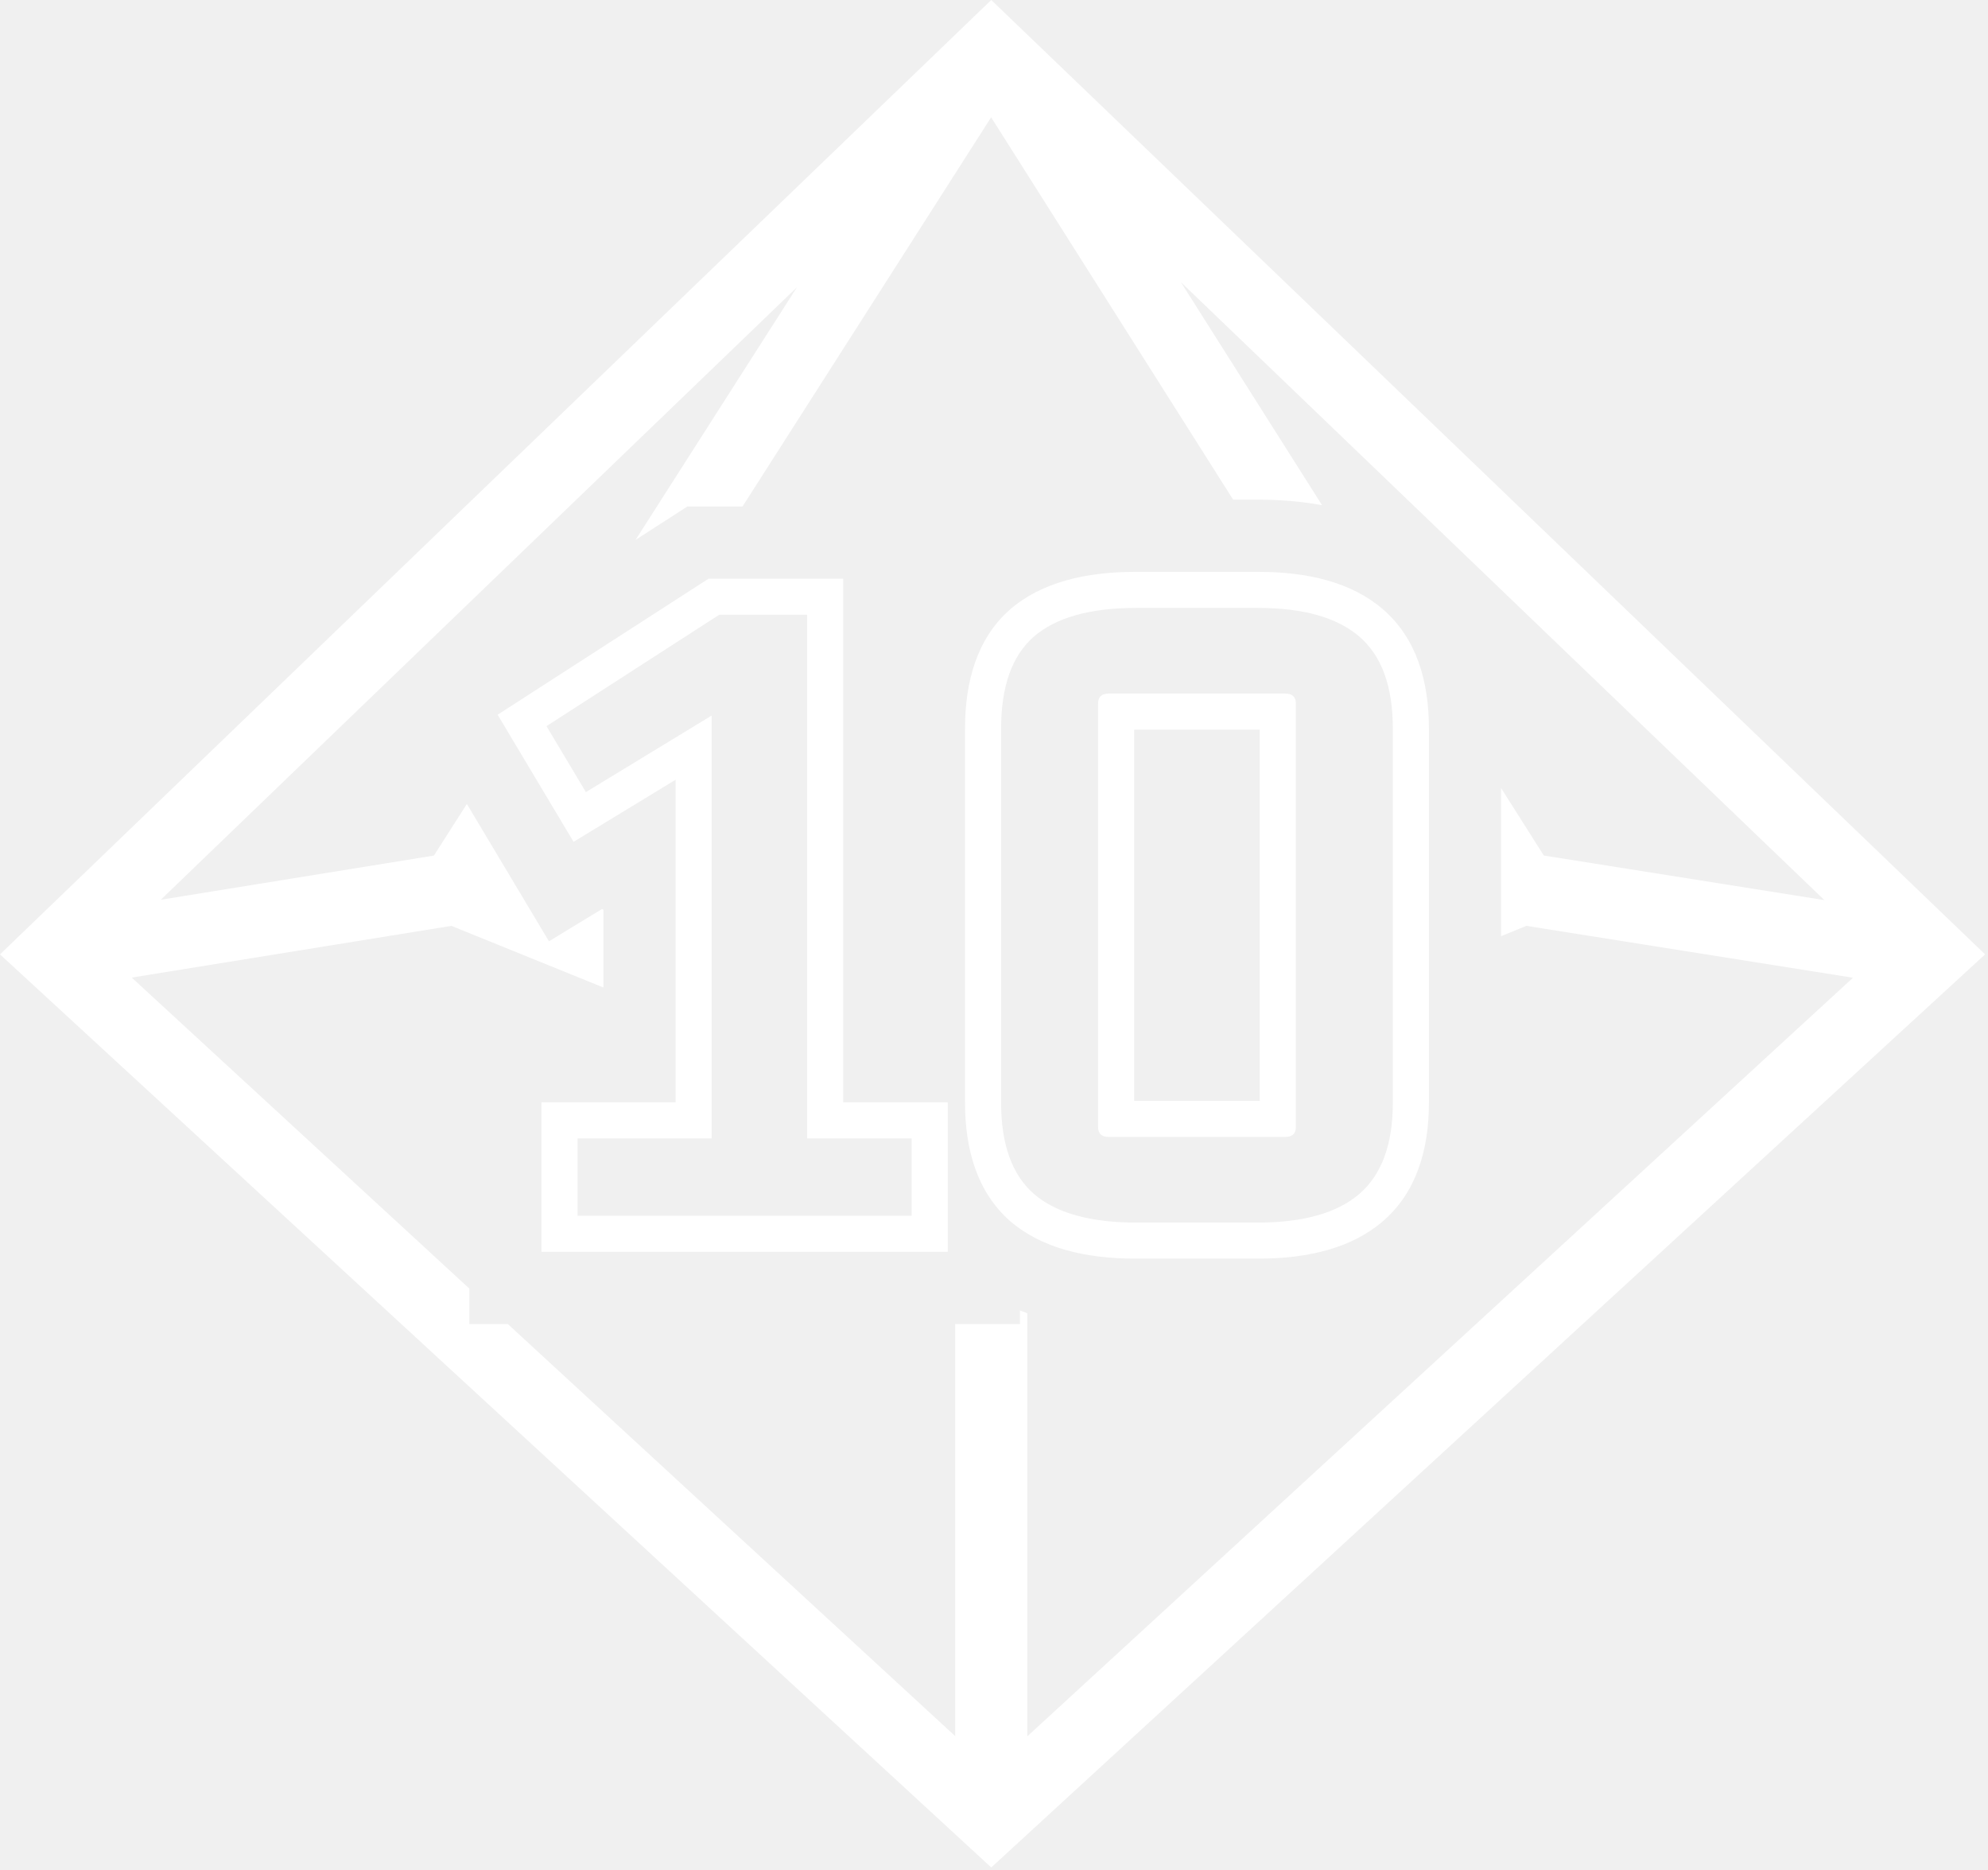
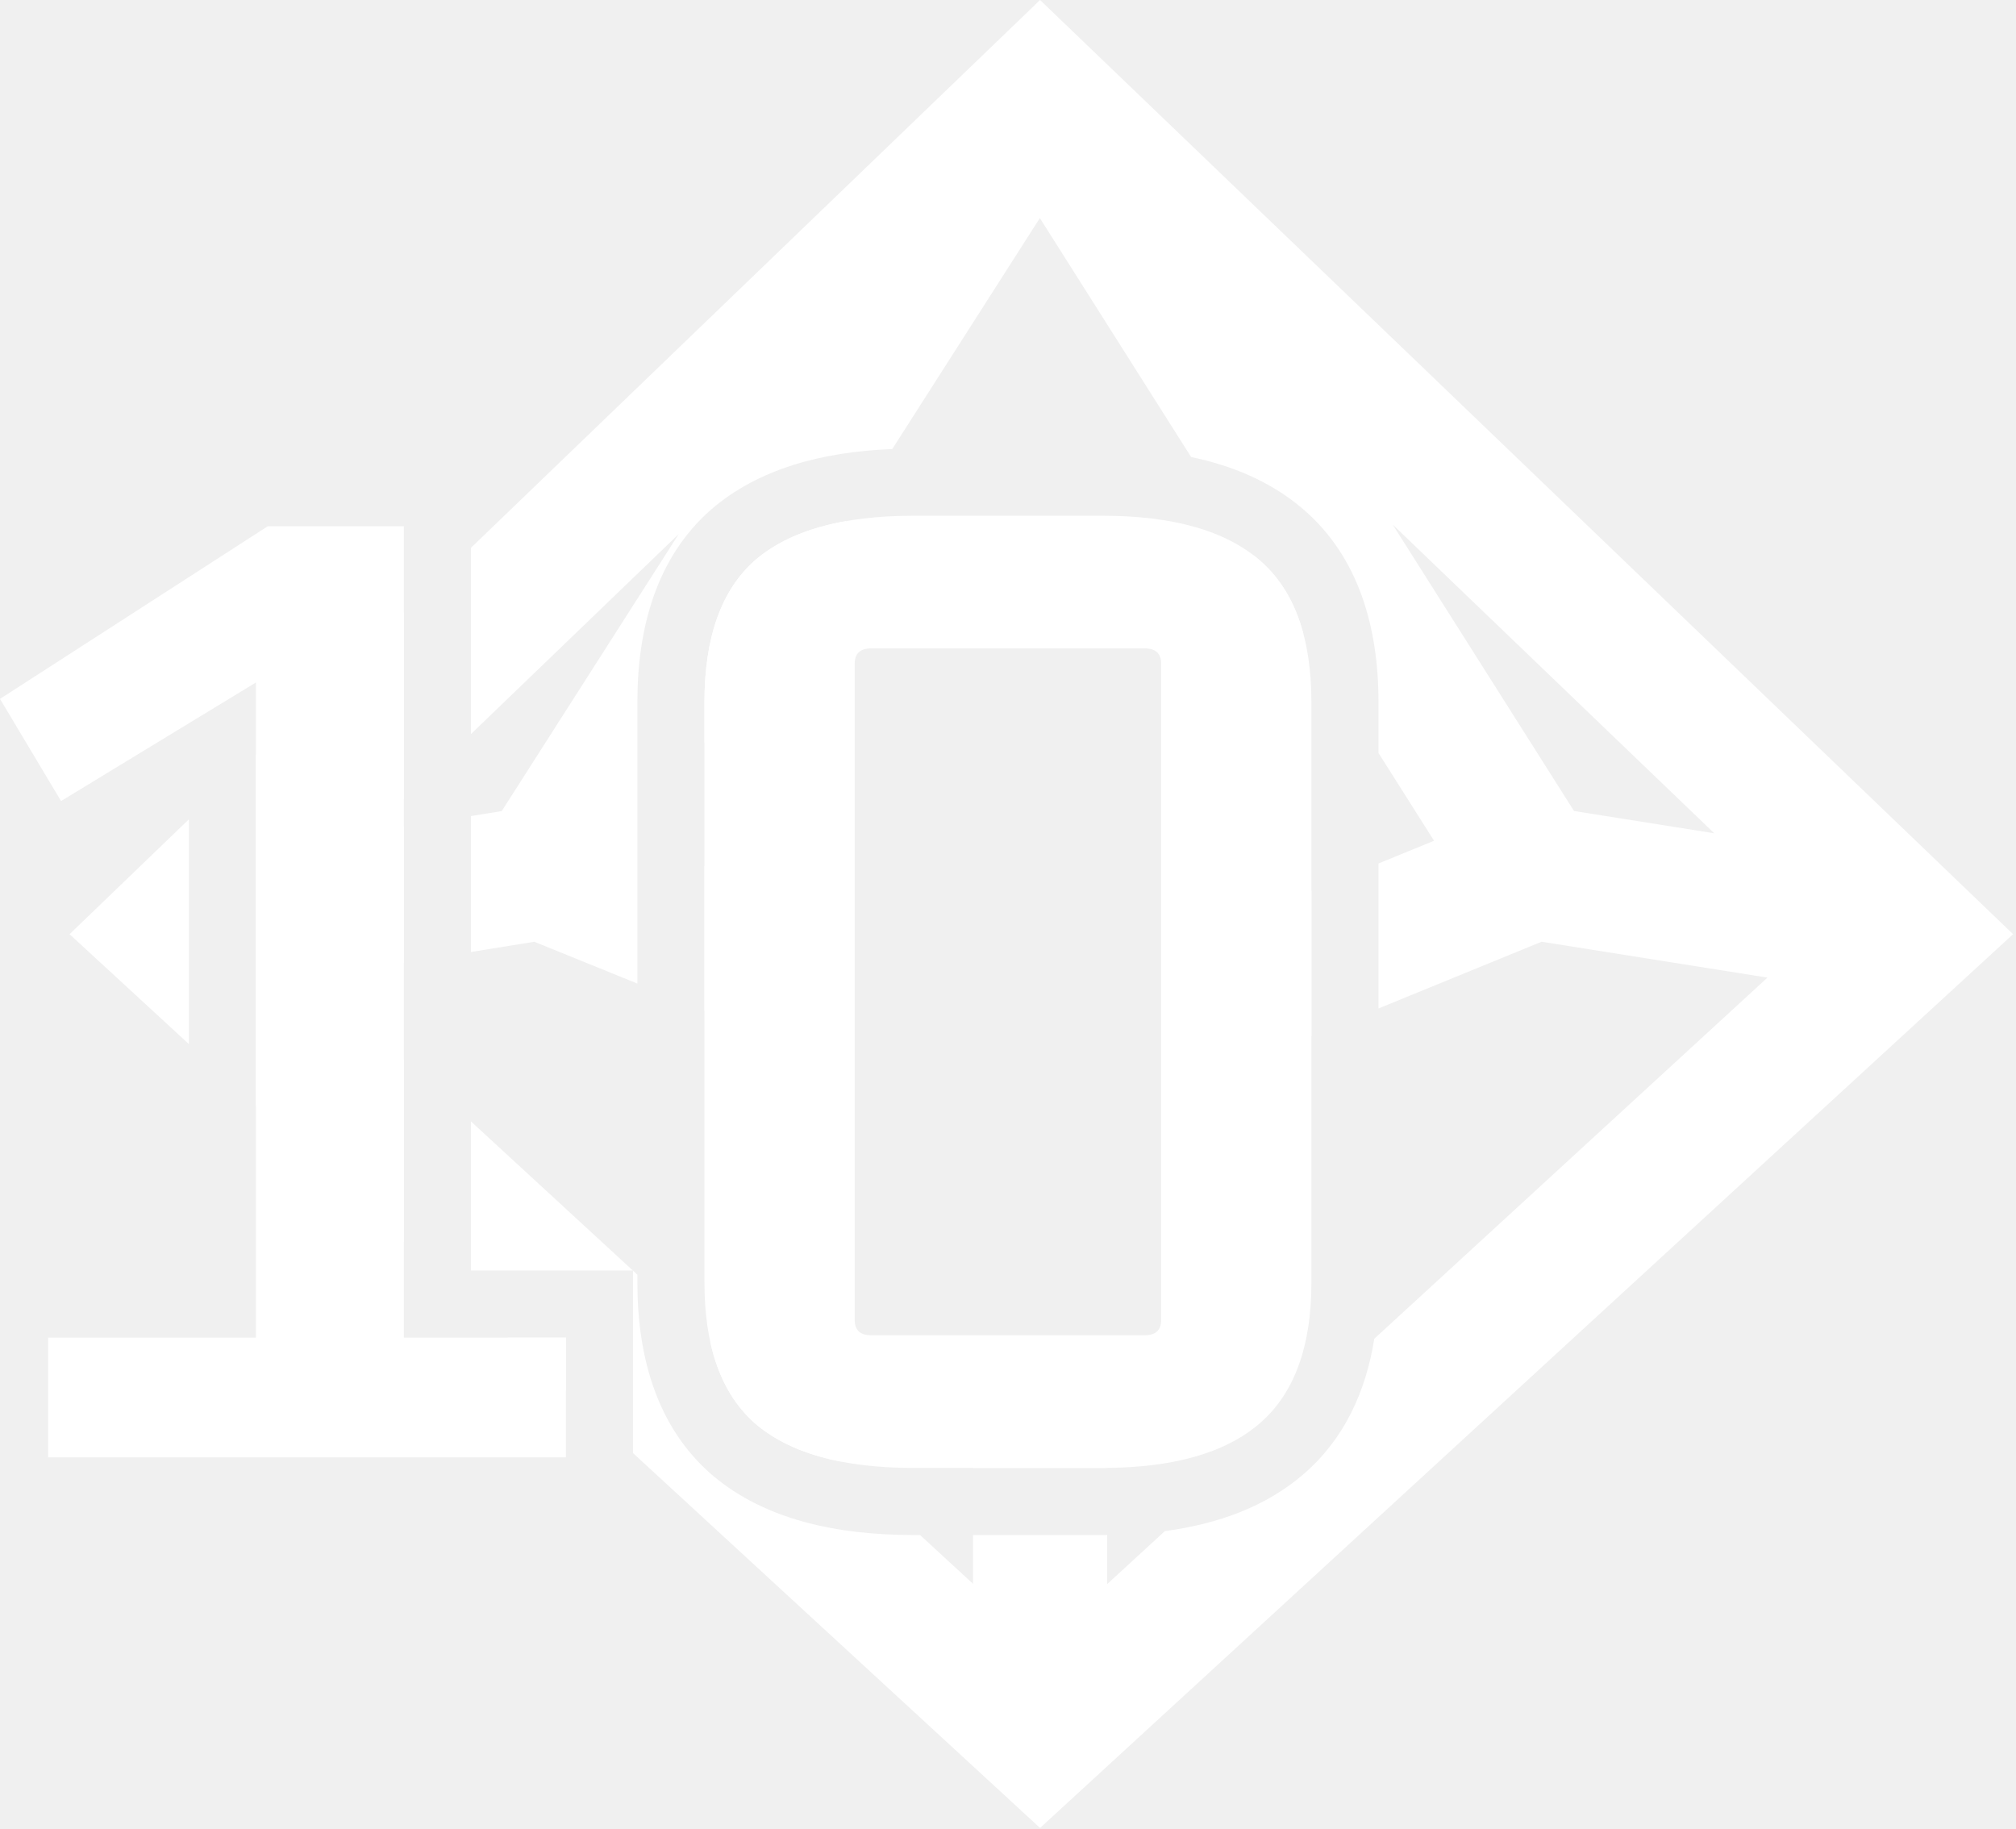
- <svg xmlns="http://www.w3.org/2000/svg" width="551" height="518" viewBox="0 0 551 518" fill="none">
-   <path d="M281.672 6.657L542.513 257.075L550.194 264.45L542.352 271.653L281.511 511.236L274.737 517.457L267.973 511.228L7.812 271.645L0 264.45L7.652 257.084L267.812 6.666L274.737 0L281.672 6.657ZM205.804 140.341H190.515L183.091 145.127L176.152 149.6L220.88 79.6L44.565 249.312L120.262 237.072L129.4 222.768L136.636 234.872L152.149 260.827L166.843 251.886L167.247 252.049V273.63L125.113 256.548L36.501 270.875L130.077 357.049V366.871H140.742L264.746 481.066V366.871H282.687V363.106C283.369 363.387 284.057 363.653 284.746 363.909V481.107L513.583 270.92L423.049 256.545L416.04 259.412V218.354L427.884 237.062L505.647 249.409L327.3 78.188L366.423 139.983C360.448 138.878 354.439 138.451 348.66 138.451H341.782L274.707 32.504L205.804 140.341Z" fill="white" />
-   <mask id="path-2-outside-1_1_105" maskUnits="userSpaceOnUse" x="137.587" y="157.871" width="259" height="191" fill="black">
-     <rect fill="white" x="137.587" y="157.871" width="259" height="191" />
-     <path d="M252.687 336.871H160.077V315.451H197.247V198.271L162.387 219.481L151.467 201.211L199.347 170.341H223.707V315.451H252.687V336.871ZM277.47 201.841C277.47 190.221 280.48 181.751 286.5 176.431C292.66 171.111 302.11 168.451 314.85 168.451H348.66C361.26 168.451 370.64 171.111 376.8 176.431C382.96 181.751 386.04 190.221 386.04 201.841V305.581C386.04 317.061 382.96 325.461 376.8 330.781C370.64 336.101 361.26 338.761 348.66 338.761H314.85C302.11 338.761 292.66 336.101 286.5 330.781C280.48 325.461 277.47 317.061 277.47 305.581V201.841ZM307.29 192.181C305.33 192.181 304.35 193.091 304.35 194.911V312.301C304.35 314.121 305.33 315.031 307.29 315.031H356.22C358.18 315.031 359.16 314.121 359.16 312.301V194.911C359.16 193.091 358.18 192.181 356.22 192.181H307.29Z" />
-   </mask>
-   <path d="M252.687 336.871V346.871H262.687V336.871H252.687ZM160.077 336.871H150.077V346.871H160.077V336.871ZM160.077 315.451V305.451H150.077V315.451H160.077ZM197.247 315.451V325.451H207.247V315.451H197.247ZM197.247 198.271H207.247V180.481L192.049 189.728L197.247 198.271ZM162.387 219.481L153.803 224.612L158.974 233.263L167.585 228.024L162.387 219.481ZM151.467 201.211L146.048 192.807L137.924 198.044L142.883 206.342L151.467 201.211ZM199.347 170.341V160.341H196.403L193.928 161.936L199.347 170.341ZM223.707 170.341H233.707V160.341H223.707V170.341ZM223.707 315.451H213.707V325.451H223.707V315.451ZM252.687 315.451H262.687V305.451H252.687V315.451ZM252.687 336.871V326.871H160.077V336.871V346.871H252.687V336.871ZM160.077 336.871H170.077V315.451H160.077H150.077V336.871H160.077ZM160.077 315.451V325.451H197.247V315.451V305.451H160.077V315.451ZM197.247 315.451H207.247V198.271H197.247H187.247V315.451H197.247ZM197.247 198.271L192.049 189.728L157.189 210.938L162.387 219.481L167.585 228.024L202.445 206.814L197.247 198.271ZM162.387 219.481L170.971 214.351L160.051 196.081L151.467 201.211L142.883 206.342L153.803 224.612L162.387 219.481ZM151.467 201.211L156.886 209.616L204.766 178.746L199.347 170.341L193.928 161.936L146.048 192.807L151.467 201.211ZM199.347 170.341V180.341H223.707V170.341V160.341H199.347V170.341ZM223.707 170.341H213.707V315.451H223.707H233.707V170.341H223.707ZM223.707 315.451V325.451H252.687V315.451V305.451H223.707V315.451ZM252.687 315.451H242.687V336.871H252.687H262.687V315.451H252.687ZM286.5 176.431L279.964 168.863L279.921 168.9L279.878 168.938L286.5 176.431ZM376.8 176.431L383.336 168.863V168.863L376.8 176.431ZM376.8 330.781L370.264 323.213H370.264L376.8 330.781ZM286.5 330.781L279.878 338.274L279.921 338.312L279.964 338.349L286.5 330.781ZM277.47 201.841H287.47C287.47 191.779 290.067 186.625 293.122 183.924L286.5 176.431L279.878 168.938C270.894 176.878 267.47 188.663 267.47 201.841H277.47ZM286.5 176.431L293.036 183.999C296.597 180.924 303.22 178.451 314.85 178.451V168.451V158.451C301 158.451 288.723 161.298 279.964 168.863L286.5 176.431ZM314.85 168.451V178.451H348.66V168.451V158.451H314.85V168.451ZM348.66 168.451V178.451C360.117 178.451 366.687 180.91 370.264 183.999L376.8 176.431L383.336 168.863C374.593 161.312 362.404 158.451 348.66 158.451V168.451ZM376.8 176.431L370.264 183.999C373.411 186.717 376.04 191.845 376.04 201.841H386.04H396.04C396.04 188.597 392.509 176.785 383.336 168.863L376.8 176.431ZM386.04 201.841H376.04V305.581H386.04H396.04V201.841H386.04ZM386.04 305.581H376.04C376.04 315.391 373.436 320.474 370.264 323.213L376.8 330.781L383.336 338.349C392.485 330.448 396.04 318.731 396.04 305.581H386.04ZM376.8 330.781L370.264 323.213C366.687 326.302 360.117 328.761 348.66 328.761V338.761V348.761C362.404 348.761 374.593 345.9 383.336 338.349L376.8 330.781ZM348.66 338.761V328.761H314.85V338.761V348.761H348.66V338.761ZM314.85 338.761V328.761C303.22 328.761 296.597 326.288 293.036 323.213L286.5 330.781L279.964 338.349C288.723 345.914 301 348.761 314.85 348.761V338.761ZM286.5 330.781L293.122 323.288C290.043 320.567 287.47 315.458 287.47 305.581H277.47H267.47C267.47 318.665 270.917 330.355 279.878 338.274L286.5 330.781ZM277.47 305.581H287.47V201.841H277.47H267.47V305.581H277.47ZM307.29 192.181V182.181C304.945 182.181 301.323 182.71 298.281 185.536C295.098 188.491 294.35 192.262 294.35 194.911H304.35H314.35C314.35 195.74 314.092 198.146 311.89 200.192C309.827 202.107 307.675 202.181 307.29 202.181V192.181ZM304.35 194.911H294.35V312.301H304.35H314.35V194.911H304.35ZM304.35 312.301H294.35C294.35 314.95 295.098 318.721 298.281 321.677C301.323 324.502 304.945 325.031 307.29 325.031V315.031V305.031C307.675 305.031 309.827 305.105 311.89 307.021C314.092 309.066 314.35 311.472 314.35 312.301H304.35ZM307.29 315.031V325.031H356.22V315.031V305.031H307.29V315.031ZM356.22 315.031V325.031C358.565 325.031 362.187 324.502 365.23 321.677C368.412 318.721 369.16 314.95 369.16 312.301H359.16H349.16C349.16 311.472 349.418 309.066 351.621 307.021C353.683 305.105 355.835 305.031 356.22 305.031V315.031ZM359.16 312.301H369.16V194.911H359.16H349.16V312.301H359.16ZM359.16 194.911H369.16C369.16 192.262 368.412 188.491 365.23 185.536C362.187 182.71 358.565 182.181 356.22 182.181V192.181V202.181C355.835 202.181 353.683 202.107 351.621 200.192C349.418 198.146 349.16 195.74 349.16 194.911H359.16ZM356.22 192.181V182.181H307.29V192.181V202.181H356.22V192.181Z" fill="white" mask="url(#path-2-outside-1_1_105)" />
+ <svg xmlns="http://www.w3.org/2000/svg" width="601" height="545" viewBox="0 0 601 545" fill="none">
+   <path d="M323.925 13.315L584.764 263.732L600.129 278.482L584.443 292.89L323.602 532.472L310.055 544.915L296.525 532.454L188.7 433.157V378.779L190.006 379.982V382.292C190.006 404.632 195.896 425.215 211.811 439.279L211.897 439.354L211.983 439.429L212.713 440.049C228.118 452.934 249.219 457.593 272.305 457.593H274.282L290.073 472.135V457.593H328.655C329.129 457.593 329.601 457.587 330.073 457.583V472.216L347.261 456.427C363.152 454.303 377.424 449.105 388.628 439.429C400.72 428.985 407.181 414.881 409.694 399.083L526.908 291.423L459.572 280.731L410.956 300.625V257.404L427.512 250.63L410.956 224.478V209.393C410.956 186.778 404.92 165.977 388.628 151.906L387.9 151.287C378.704 143.593 367.509 138.825 355.09 136.236L309.995 65.008L265.999 133.863C245.032 134.682 226.05 139.757 211.983 151.906L211.897 151.98L211.811 152.056C195.849 166.162 190.006 186.909 190.006 209.393V293.197L159.274 280.737L140.4 283.788V243.269L149.572 241.786L202.344 159.196L140.4 218.82V163.302L296.204 13.333L310.055 0L323.925 13.315ZM330.073 437.582L328.655 437.593H290.073V412.442H330.073V437.582ZM250.472 435.667C239.893 433.578 231.42 429.789 225.055 424.292C218.427 418.434 213.988 410.336 211.739 399.997L250.472 435.667ZM168.7 414.739L151.329 398.742H168.7V414.739ZM188.659 378.742H140.4V334.3L188.659 378.742ZM120.4 238.071L109.873 248.205L120.4 246.502V287.022L93.742 291.333L120.4 315.882V370.26L76.3 329.647V225.002L120.4 182.553V238.071ZM390.956 308.809L361.2 320.984V277.765L390.956 265.589V308.809ZM56.3 311.229L36.365 292.872L20.74 278.481L36.044 263.751L56.3 244.253V311.229ZM232.2 267.141V310.304L210.006 301.306V258.143L232.2 267.141ZM469.242 241.766L511.039 248.402L415.181 156.375L469.242 241.766ZM234.959 182.442H232.2V186.76L210.006 221.496V209.393C210.006 190.026 215.022 175.909 225.055 167.042C231.78 161.235 240.856 157.329 252.285 155.325L234.959 182.442ZM373.579 165.44C374.258 165.957 374.917 166.491 375.555 167.042C381.84 172.47 386.201 179.865 388.638 189.228L373.579 165.44Z" fill="white" />
+   <path d="M210.005 209.392C210.005 190.026 215.022 175.909 225.055 167.042C235.322 158.176 251.072 153.742 272.305 153.742H328.655C349.655 153.742 365.289 158.176 375.555 167.042C385.822 175.909 390.955 190.026 390.955 209.392V382.292C390.955 401.426 385.822 415.426 375.555 424.292C365.289 433.159 349.655 437.592 328.655 437.592H272.305C251.072 437.592 235.322 433.159 225.055 424.292C215.022 415.426 210.005 401.426 210.005 382.292V209.392ZM259.705 193.292C256.439 193.292 254.805 194.809 254.805 197.842V393.492C254.805 396.526 256.439 398.042 259.705 398.042H341.255C344.522 398.042 346.155 396.526 346.155 393.492V197.842C346.155 194.809 344.522 193.292 341.255 193.292H259.705Z" fill="white" />
+   <path d="M168.7 434.442H14.35V398.742H76.3V203.442L18.2 238.792L0 208.342L79.8 156.892H120.4V398.742H168.7V434.442Z" fill="white" />
</svg>
